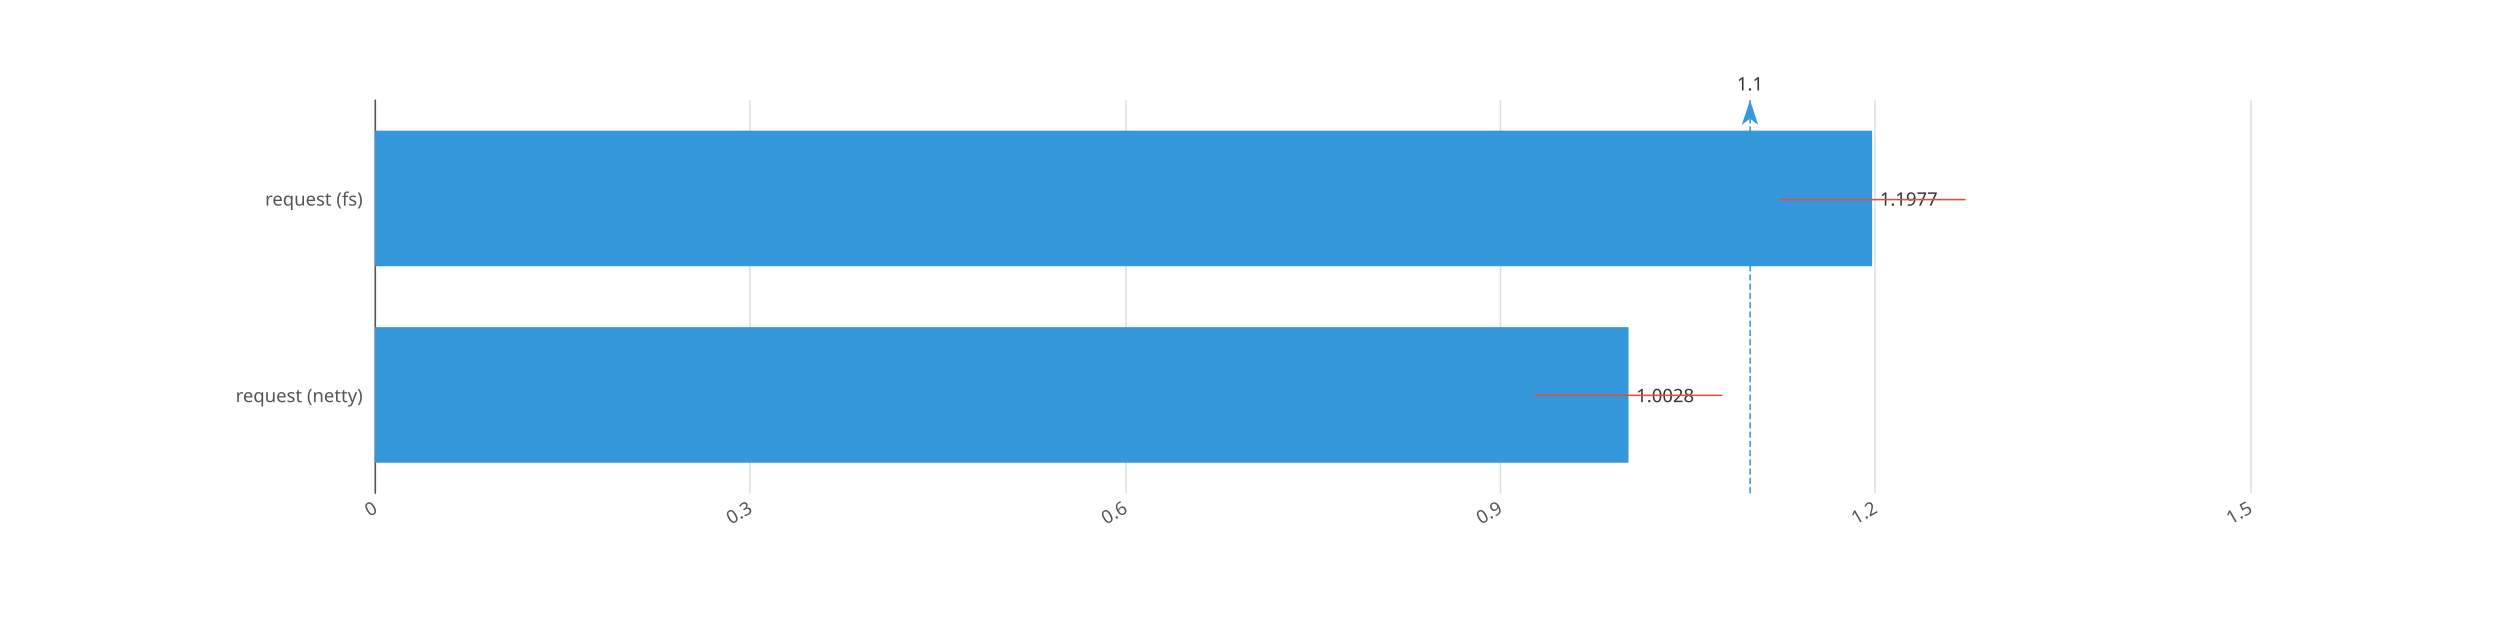
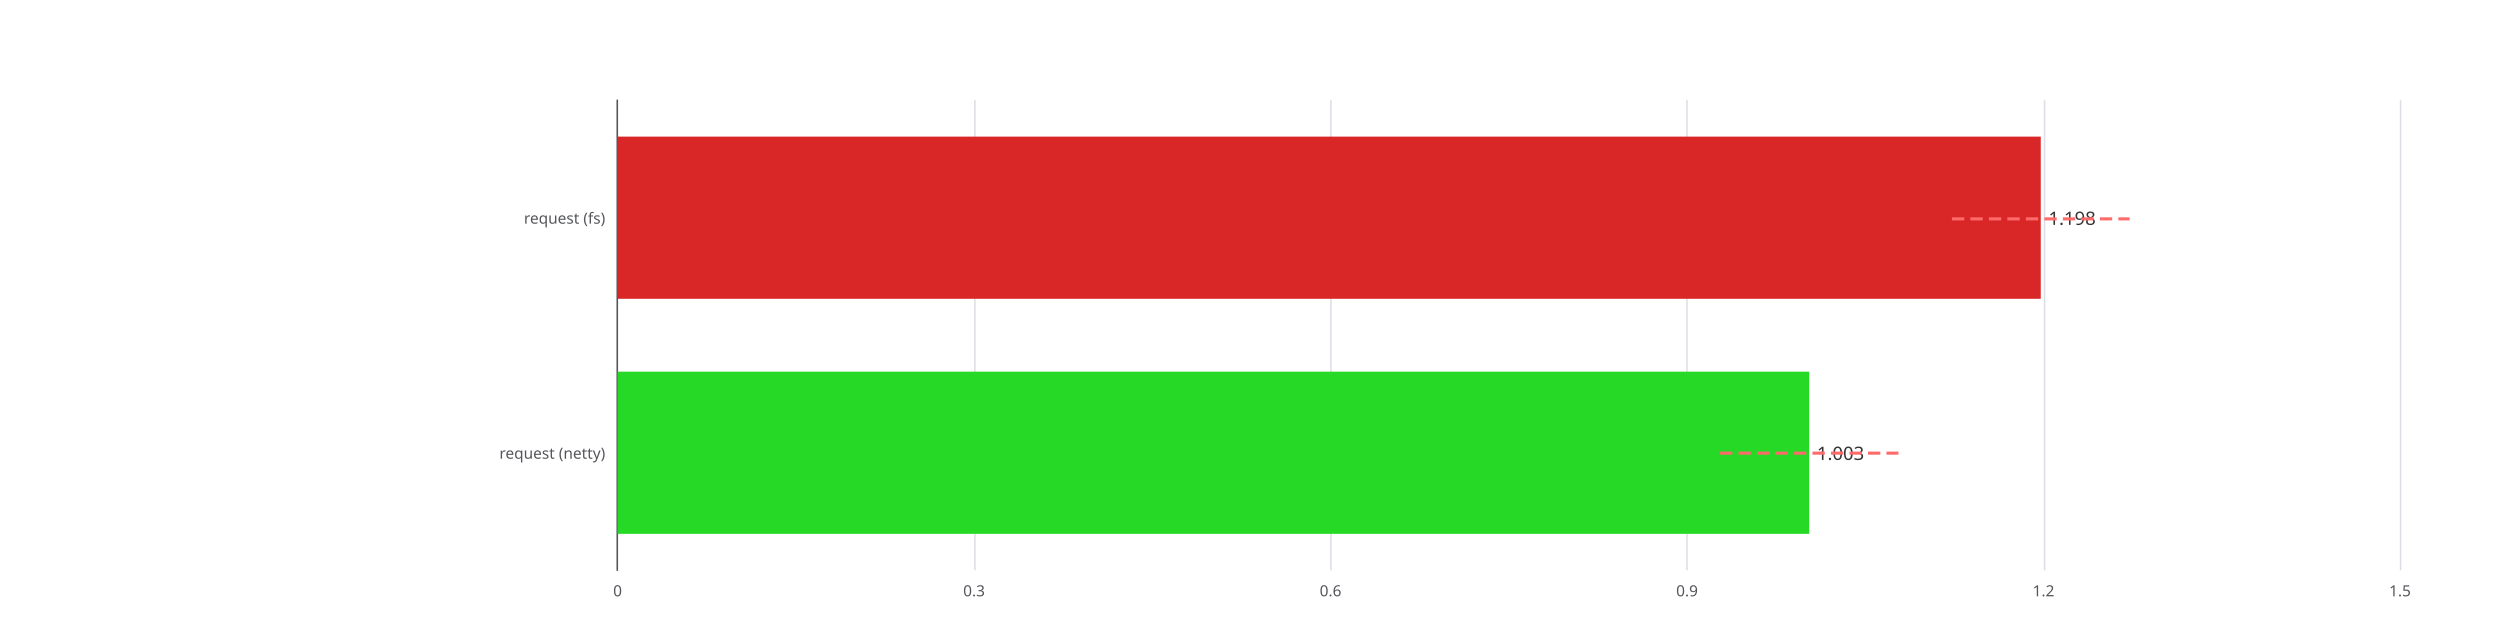
<svg xmlns="http://www.w3.org/2000/svg" version="1.1" baseProfile="full" width="1622" height="400" style="position: absolute; left: 0px; top: 0px; user-select: none;">
  <rect width="1622" height="400" x="0" y="0" fill="none" />
  <g>
-     <path d="M243.5 65L243.5 320" fill="none" stroke="#dbdee4" />
-     <path d="M486.5 65L486.5 320" fill="none" stroke="#dbdee4" />
-     <path d="M730.5 65L730.5 320" fill="none" stroke="#dbdee4" />
-     <path d="M973.5 65L973.5 320" fill="none" stroke="#dbdee4" />
-     <path d="M1216.5 65L1216.5 320" fill="none" stroke="#dbdee4" />
-     <path d="M1460.5 65L1460.5 320" fill="none" stroke="#dbdee4" />
-     <path d="M243.5 320L243.5 65" fill="none" stroke="#54555a" stroke-linecap="round" />
-     <text dominant-baseline="central" text-anchor="end" xml:space="preserve" transform="translate(235.3 256.25)" fill="#54555a" style="font-size: 12px; font-family: &quot;Microsoft YaHei&quot;;">request (netty)</text>
-     <text dominant-baseline="central" text-anchor="end" xml:space="preserve" transform="translate(235.3 128.75)" fill="#54555a" style="font-size: 12px; font-family: &quot;Microsoft YaHei&quot;;">request (fs)</text>
-     <text dominant-baseline="central" text-anchor="end" transform="matrix(0.866,-0.5,0.5,0.866,243.3,328)" fill="#54555a" style="font-size: 12px; font-family: &quot;Microsoft YaHei&quot;;">0</text>
-     <text dominant-baseline="central" text-anchor="end" transform="matrix(0.866,-0.5,0.5,0.866,486.6,328)" fill="#54555a" style="font-size: 12px; font-family: &quot;Microsoft YaHei&quot;;">0.3</text>
-     <text dominant-baseline="central" text-anchor="end" transform="matrix(0.866,-0.5,0.5,0.866,729.9,328)" fill="#54555a" style="font-size: 12px; font-family: &quot;Microsoft YaHei&quot;;">0.6</text>
-     <text dominant-baseline="central" text-anchor="end" transform="matrix(0.866,-0.5,0.5,0.866,973.2,328)" fill="#54555a" style="font-size: 12px; font-family: &quot;Microsoft YaHei&quot;;">0.9</text>
-     <text dominant-baseline="central" text-anchor="end" transform="matrix(0.866,-0.5,0.5,0.866,1216.5,328)" fill="#54555a" style="font-size: 12px; font-family: &quot;Microsoft YaHei&quot;;">1.2</text>
-     <text dominant-baseline="central" text-anchor="end" transform="matrix(0.866,-0.5,0.5,0.866,1459.8,328)" fill="#54555a" style="font-size: 12px; font-family: &quot;Microsoft YaHei&quot;;">1.5</text>
-     <path d="M243.3 212.262l813.288 0l0 87.975l-813.288 0Z" fill="#3498db" />
-     <path d="M243.3 84.763l971.316 0l0 87.975l-971.316 0Z" fill="rgb(52,152,219)" />
-     <text dominant-baseline="central" text-anchor="start" transform="translate(1061.588 256.25)" fill="#333" stroke="rgb(255,255,255)" stroke-width="2" paint-order="stroke" stroke-miterlimit="2" style="font-size: 12px; font-family: &quot;Microsoft YaHei&quot;;">1.0028</text>
-     <text dominant-baseline="central" text-anchor="start" transform="translate(1219.616 128.75)" fill="#333" stroke="rgb(255,255,255)" stroke-width="2" paint-order="stroke" stroke-miterlimit="2" style="font-size: 12px; font-family: &quot;Microsoft YaHei&quot;;">1.1977</text>
-     <path d="M1 0A1 1 0 1 1 1 -0" transform="matrix(0,0,0,0,1117.478,256.25)" fill="none" fill-opacity="0.8" />
-     <path d="M1 0A1 1 0 1 1 1 -0" transform="matrix(0,0,0,0,1275.274,128.75)" fill="none" fill-opacity="0.8" />
-     <path d="M1135.5 320L1135.5 65" fill="none" stroke="#3498db" stroke-dasharray="4,2" />
-     <path d="M4 0A4 4 0 1 1 4 -0" transform="matrix(-1,0,0,-1,1135.4,320)" fill="#3498db" />
-     <path d="M0 0L5.333 16L0 12L-5.333 16L0 0Z" transform="translate(1135.4 65)" fill="#3498db" />
-     <path d="M995.698 256.5L1117.478 256.5" fill="none" stroke="#e74c3c" />
-     <path d="M1153.959 129.5L1275.274 129.5" fill="none" stroke="#e74c3c" />
-     <text dominant-baseline="central" text-anchor="middle" transform="translate(1135.4 60)" fill="#333" stroke="rgb(255,255,255)" stroke-width="2" paint-order="stroke" stroke-miterlimit="2" style="font-size: 12px; font-family: &quot;Microsoft YaHei&quot;;" y="-6">1.1</text>
+     <path d="M400.5 65L400.5 370" fill="none" stroke="#dbdee4" />
+     <path d="M632.5 65L632.5 370" fill="none" stroke="#dbdee4" />
+     <path d="M863.5 65L863.5 370" fill="none" stroke="#dbdee4" />
+     <path d="M1094.5 65L1094.5 370" fill="none" stroke="#dbdee4" />
+     <path d="M1326.5 65L1326.5 370" fill="none" stroke="#dbdee4" />
+     <path d="M1557.5 65L1557.5 370" fill="none" stroke="#dbdee4" />
+     <path d="M400.5 370L400.5 65" fill="none" stroke="#54555a" stroke-linecap="round" />
+     <text dominant-baseline="central" text-anchor="end" xml:space="preserve" transform="translate(392.685 293.75)" fill="#54555a" style="font-size: 10px; font-family: &quot;Microsoft YaHei&quot;;">request (netty)</text>
+     <text dominant-baseline="central" text-anchor="end" xml:space="preserve" transform="translate(392.685 141.25)" fill="#54555a" style="font-size: 10px; font-family: &quot;Microsoft YaHei&quot;;">request (fs)</text>
+     <text dominant-baseline="central" text-anchor="middle" y="5" transform="translate(400.685 378)" fill="#54555a" style="font-size: 10px; font-family: &quot;Microsoft YaHei&quot;;">0</text>
+     <text dominant-baseline="central" text-anchor="middle" y="5" transform="translate(631.972 378)" fill="#54555a" style="font-size: 10px; font-family: &quot;Microsoft YaHei&quot;;">0.3</text>
+     <text dominant-baseline="central" text-anchor="middle" y="5" transform="translate(863.259 378)" fill="#54555a" style="font-size: 10px; font-family: &quot;Microsoft YaHei&quot;;">0.6</text>
+     <text dominant-baseline="central" text-anchor="middle" y="5" transform="translate(1094.546 378)" fill="#54555a" style="font-size: 10px; font-family: &quot;Microsoft YaHei&quot;;">0.9</text>
+     <text dominant-baseline="central" text-anchor="middle" y="5" transform="translate(1325.833 378)" fill="#54555a" style="font-size: 10px; font-family: &quot;Microsoft YaHei&quot;;">1.2</text>
+     <text dominant-baseline="central" text-anchor="middle" y="5" transform="translate(1557.12 378)" fill="#54555a" style="font-size: 10px; font-family: &quot;Microsoft YaHei&quot;;">1.5</text>
+     <path d="M400.685 241.137l773.132 0l0 105.225l-773.132 0Z" fill="hsl(120, 70%, 50%)" />
+     <path d="M400.685 88.638l923.357 0l0 105.225l-923.357 0Z" fill="hsl(0, 70%, 50%)" />
+     <text dominant-baseline="central" text-anchor="start" transform="translate(1178.817 293.75)" fill="#333" stroke="rgb(255,255,255)" stroke-width="2" paint-order="stroke" stroke-miterlimit="2" style="font-size: 12px; font-family: &quot;Microsoft YaHei&quot;;">1.003</text>
+     <text dominant-baseline="central" text-anchor="start" transform="translate(1329.042 141.25)" fill="#333" stroke="rgb(255,255,255)" stroke-width="2" paint-order="stroke" stroke-miterlimit="2" style="font-size: 12px; font-family: &quot;Microsoft YaHei&quot;;">1.198</text>
+     <path d="M1 0A1 1 0 1 1 1 -0" transform="matrix(3,0,0,3,1231.7,293.75)" fill="#ff6b6b" fill-opacity="0.8" />
+     <path d="M1 0A1 1 0 1 1 1 -0" transform="matrix(3,0,0,3,1115.933,293.75)" fill="#ff6b6b" fill-opacity="0.8" />
+     <path d="M1 0A1 1 0 1 1 1 -0" transform="matrix(3,0,0,3,1381.705,141.25)" fill="#ff6b6b" fill-opacity="0.8" />
+     <path d="M1 0A1 1 0 1 1 1 -0" transform="matrix(3,0,0,3,1266.38,141.25)" fill="#ff6b6b" fill-opacity="0.8" />
+     <g clip-path="url(#zr3-c0)">
+       <path d="" fill="none" stroke="#ff6b6b" stroke-width="2" stroke-dasharray="8,4" stroke-linejoin="bevel" />
+     </g>
+     <path d="M1115.933 294L1231.7 294" fill="none" stroke="#ff6b6b" stroke-width="2" stroke-dasharray="8,4" />
+     <path d="M1266.38 142L1381.705 142" fill="none" stroke="#ff6b6b" stroke-width="2" stroke-dasharray="8,4" />
  </g>
+   <defs>
+     <clipPath id="zr3-c0">
+       <path d="M399 64l1160 0l0 307l-1160 0Z" fill="#000" />
+     </clipPath>
+   </defs>
</svg>
